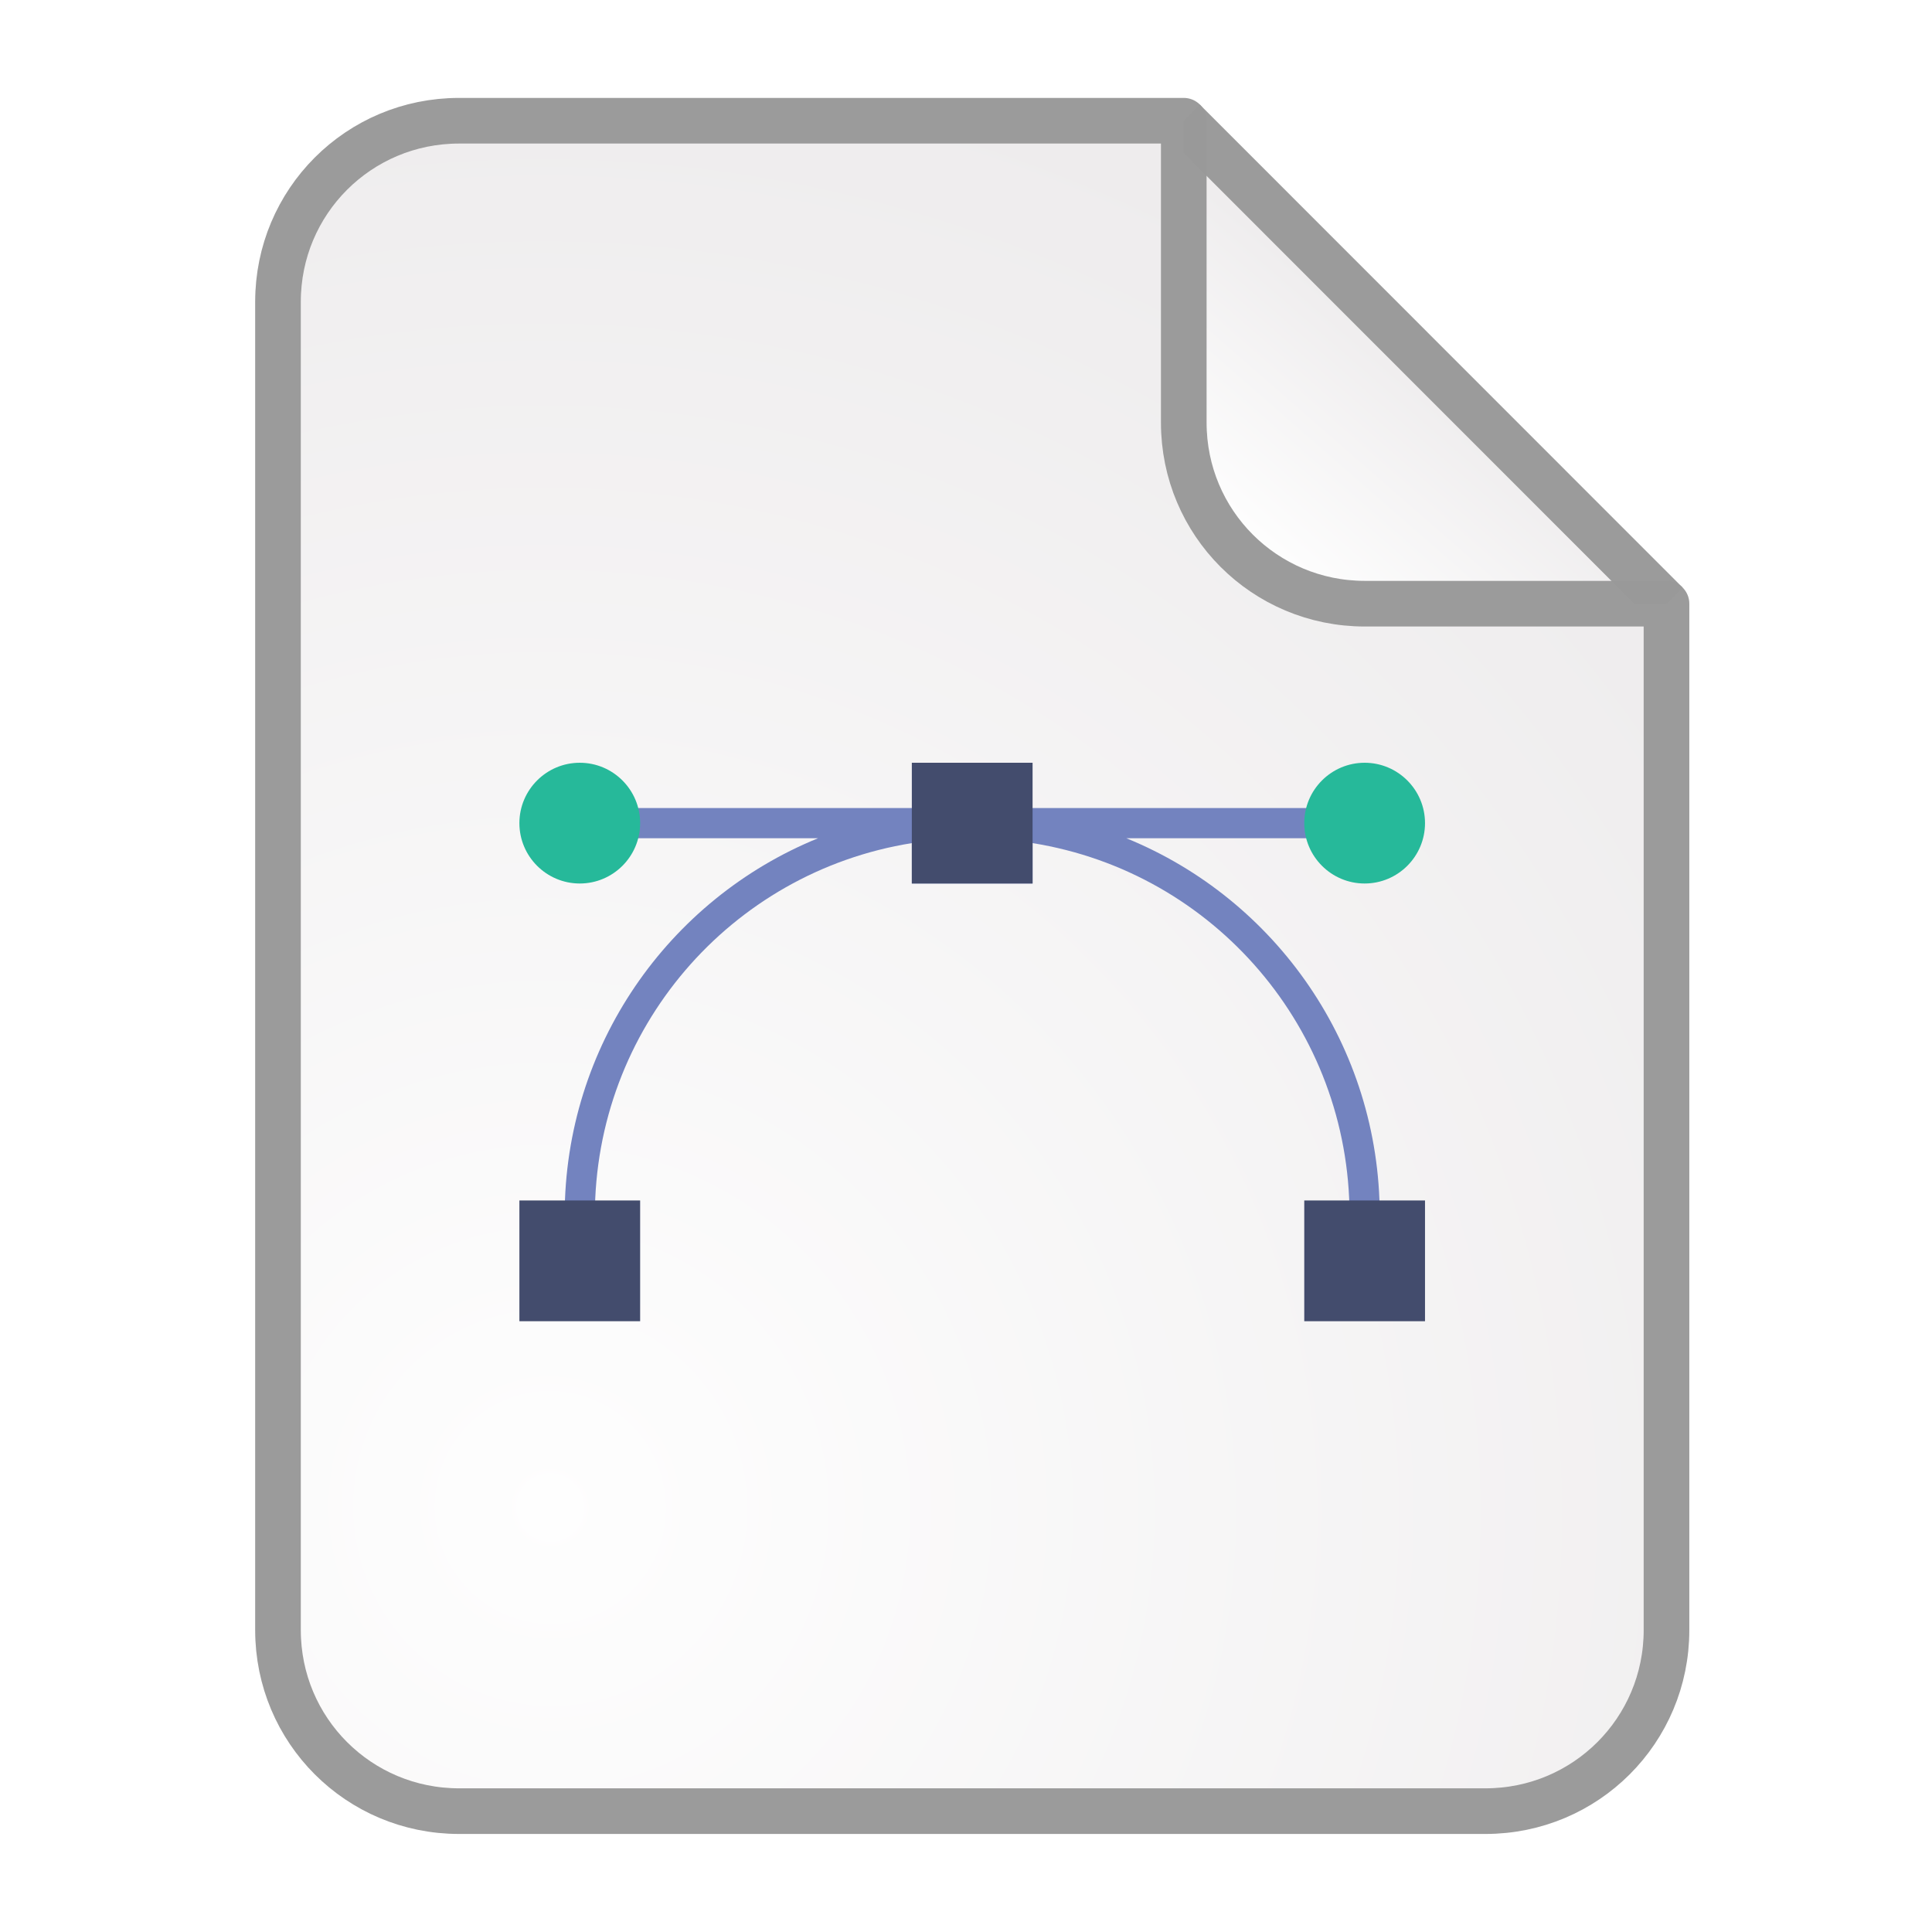
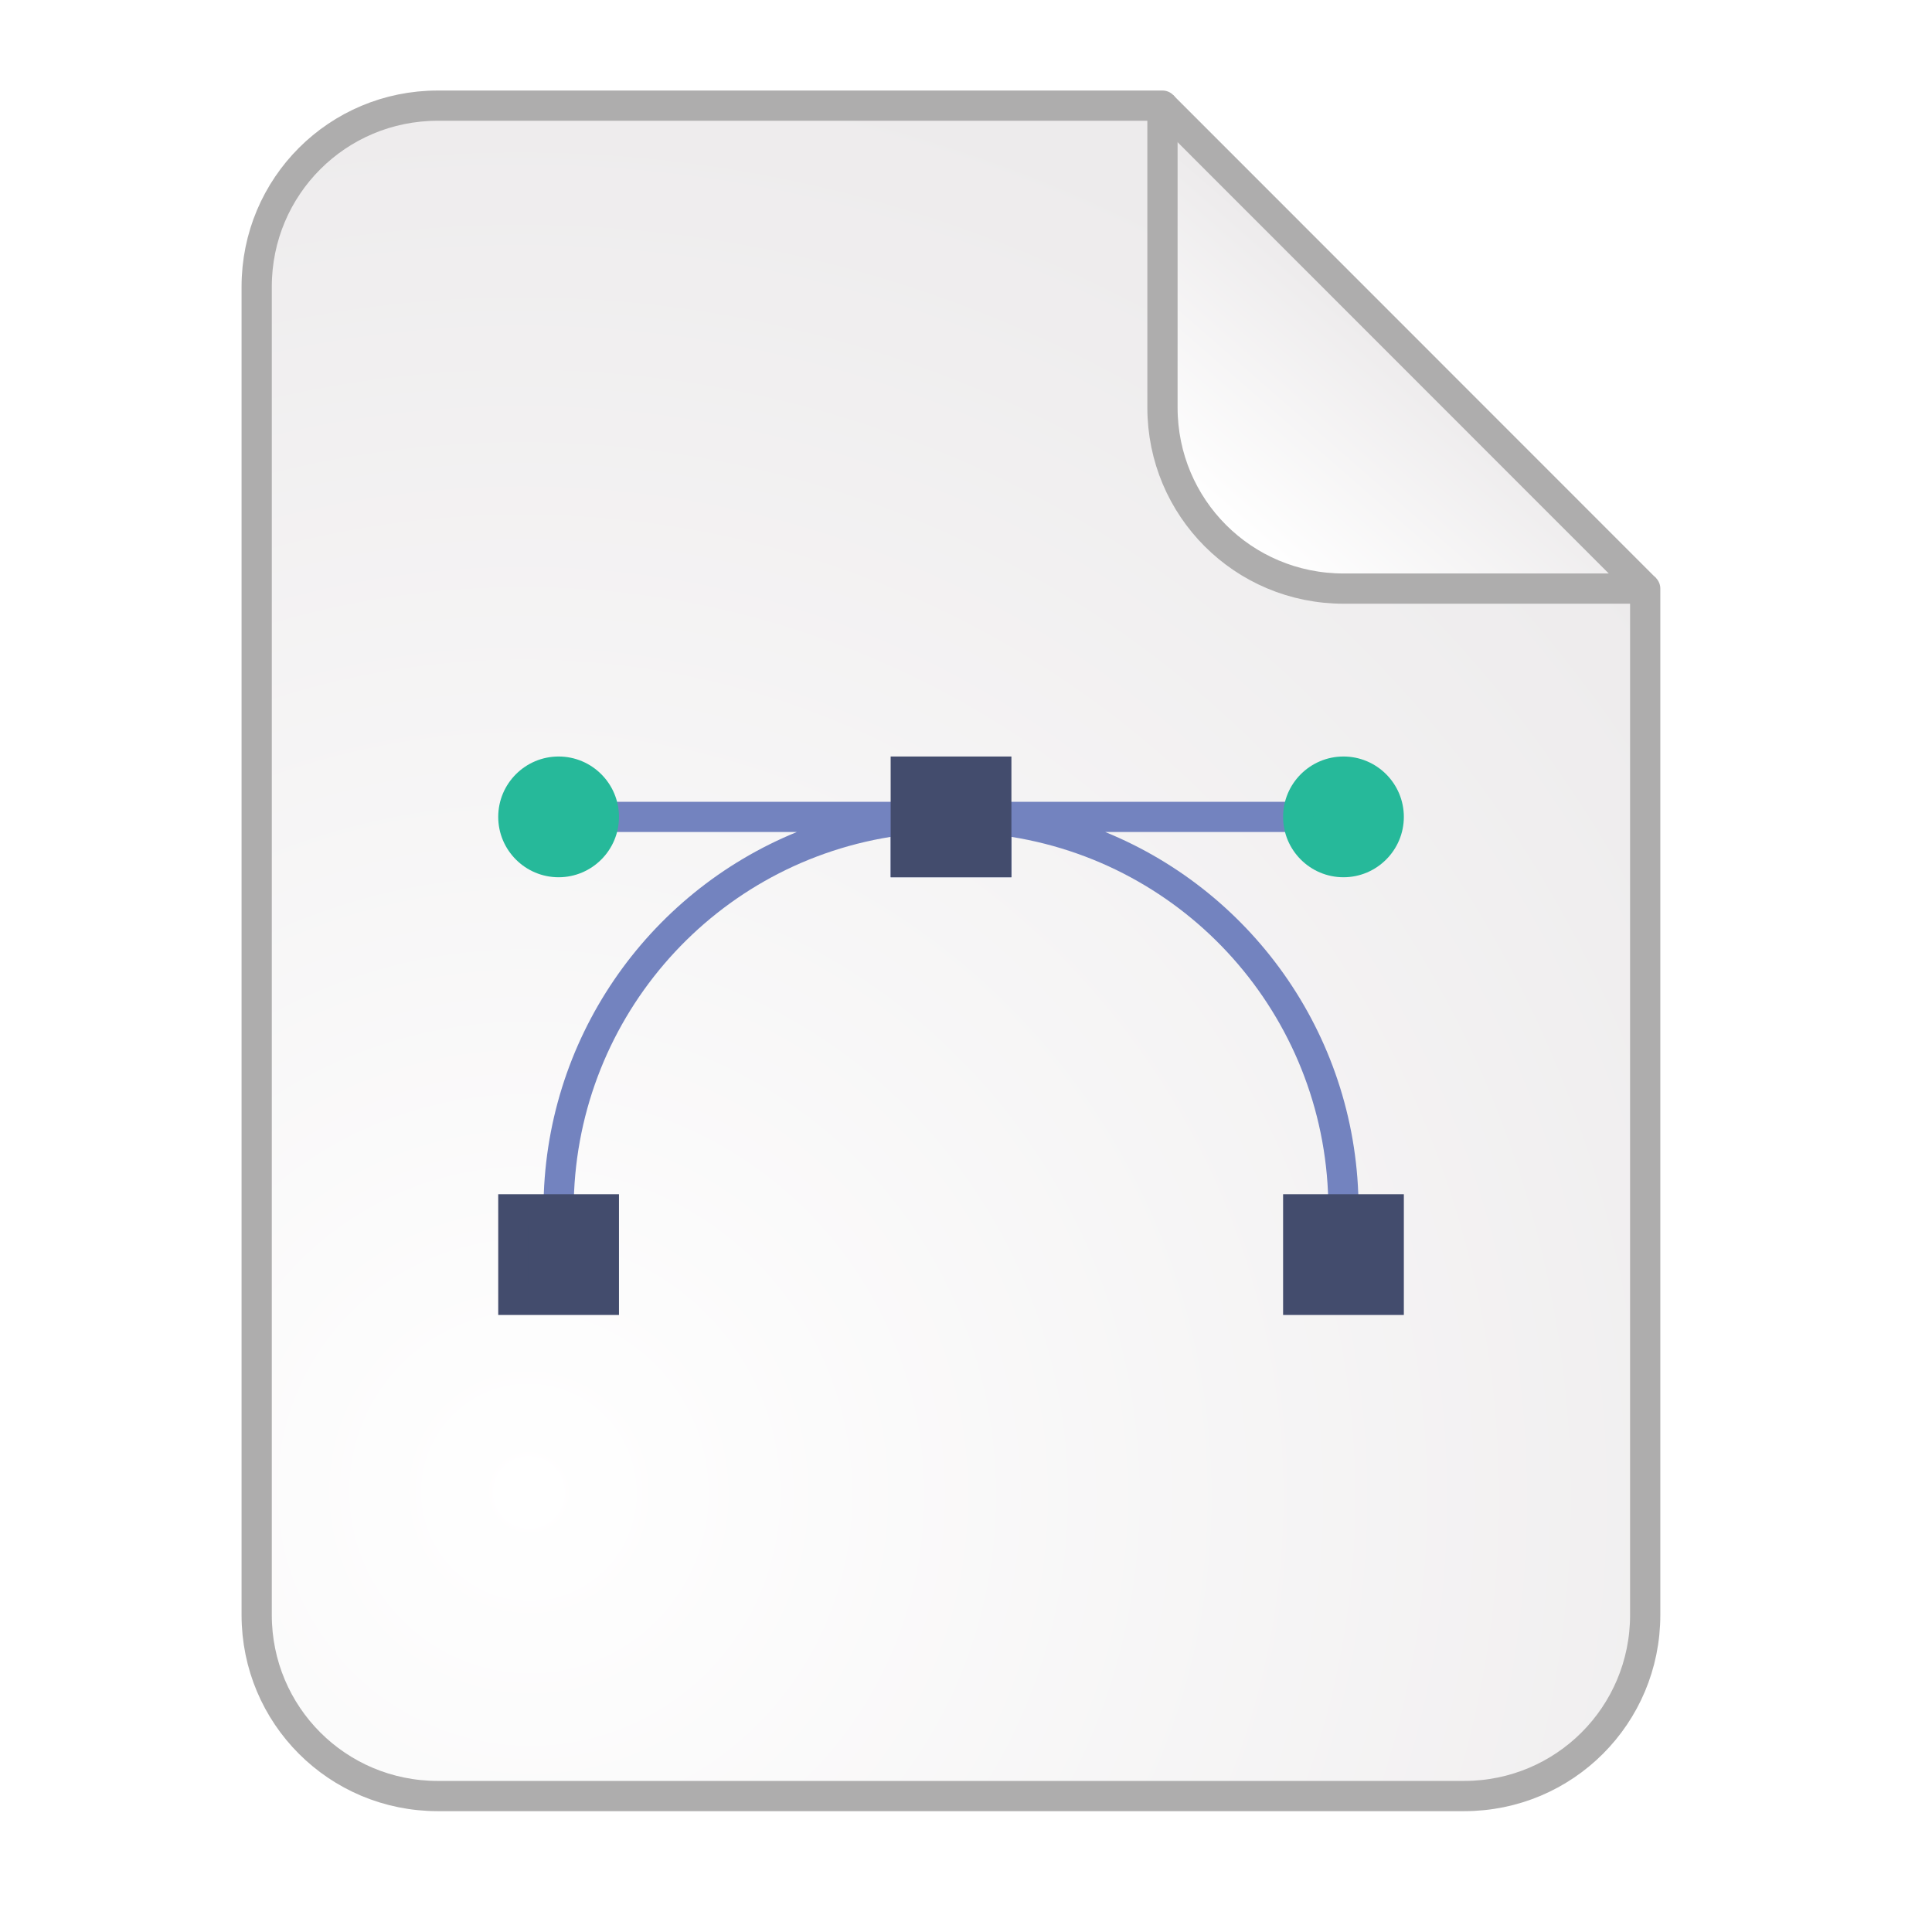
<svg xmlns="http://www.w3.org/2000/svg" xmlns:xlink="http://www.w3.org/1999/xlink" width="128" height="128" viewBox="0 0 33.867 33.867" version="1.1" id="svg2634">
  <defs id="defs2628">
    <linearGradient id="linearGradient15413">
      <stop id="stop15409" offset="0" style="stop-color:#ffffff;stop-opacity:1" />
      <stop id="stop15411" offset="1" style="stop-color:#ecf6ff;stop-opacity:1" />
    </linearGradient>
    <linearGradient gradientTransform="matrix(0.2645833,0,0,0.2645833,83.1508,137.5565)" xlink:href="#linearGradient6044" id="linearGradient6056" x1="82" y1="30" x2="-68.742" y2="262.239" gradientUnits="userSpaceOnUse" />
    <linearGradient id="linearGradient6044">
      <stop style="stop-color:#ffffff;stop-opacity:1" offset="0" id="stop6040" />
      <stop style="stop-color:#c9e4ff;stop-opacity:1" offset="1" id="stop6042" />
    </linearGradient>
-     <linearGradient xlink:href="#linearGradient6044" id="linearGradient68" gradientUnits="userSpaceOnUse" gradientTransform="matrix(0.2750733,0,0,0.2750733,109.6321,133.8365)" x1="82" y1="30" x2="-68.742" y2="262.239" />
    <linearGradient xlink:href="#linearGradient6044" id="linearGradient918" gradientUnits="userSpaceOnUse" gradientTransform="matrix(0.2750733,0,0,0.2750733,109.6321,133.8365)" x1="82" y1="30" x2="-68.742" y2="262.239" />
    <linearGradient xlink:href="#linearGradient15413" id="linearGradient15407" x1="95.028" y1="84.356" x2="71.876" y2="113.655" gradientUnits="userSpaceOnUse" />
-     <linearGradient xlink:href="#linearGradient1808-2" id="linearGradient4237" gradientUnits="userSpaceOnUse" x1="123.291" y1="141.457" x2="140.7" y2="141.457" />
-     <radialGradient xlink:href="#linearGradient9376" id="radialGradient4239" gradientUnits="userSpaceOnUse" gradientTransform="matrix(1.938601,-0.4124931,0.4162354,1.956188,-7.538052,-235.8983)" cx="18.282" cy="111.009" fx="18.282" fy="111.009" r="6.35" />
-     <linearGradient xlink:href="#linearGradient9376" id="linearGradient5179" x1="80.318" y1="-34.653" x2="81.78" y2="-36.33" gradientUnits="userSpaceOnUse" />
-     <linearGradient id="linearGradient1808-2">
-       <stop id="stop1804-5" offset="0" style="stop-color:#ffffff;stop-opacity:1" />
-       <stop id="stop1806-4" offset="1" style="stop-color:#ccccff;stop-opacity:0.51" />
+     <radialGradient xlink:href="#linearGradient3178" id="radialGradient4239" gradientUnits="userSpaceOnUse" gradientTransform="matrix(1.938601,-0.4124931,0.4162354,1.956188,-7.538052,-235.8983)" cx="18.282" cy="111.009" fx="18.282" fy="111.009" r="6.35" />
+     <linearGradient xlink:href="#linearGradient3178" id="linearGradient5179" x1="80.318" y1="-34.653" x2="81.78" y2="-36.33" gradientUnits="userSpaceOnUse" />
+     <linearGradient xlink:href="#linearGradient15413" id="linearGradient977" gradientUnits="userSpaceOnUse" x1="123.291" y1="141.457" x2="140.7" y2="141.457" />
+     <linearGradient id="linearGradient1040">
+       <stop id="stop1036" offset="0" style="stop-color:#ffdd9c;stop-opacity:1" />
+       <stop id="stop1038" offset="1" style="stop-color:#ffff9c;stop-opacity:1" />
    </linearGradient>
-     <linearGradient id="linearGradient9376">
-       <stop id="stop9372" offset="0" style="stop-color:#fefefe;stop-opacity:0.98" />
-       <stop id="stop9374" offset="1" style="stop-color:#eeeced;stop-opacity:0.98" />
+     <linearGradient xlink:href="#linearGradient1040" id="linearGradient972" x1="86.244" y1="-46.876" x2="89.258" y2="-53.727" gradientUnits="userSpaceOnUse" gradientTransform="matrix(0.6641745,0,0,0.6641745,16.70847,2.20906)" />
+     <radialGradient xlink:href="#linearGradient15413" id="radialGradient36302-7" cx="91.077" cy="-48.847" fx="91.077" fy="-48.847" r="6.346" gradientUnits="userSpaceOnUse" gradientTransform="matrix(0.5715326,0,0,0.5715326,25.78242,-2.628257)" />
+     <linearGradient id="linearGradient3178">
+       <stop style="stop-color:#ffffff;stop-opacity:1" offset="0" id="stop3174" />
+       <stop style="stop-color:#edebec;stop-opacity:1" offset="1" id="stop3176" />
    </linearGradient>
+     <linearGradient id="linearGradient8385-3">
+       <stop id="stop8387-0" style="stop-color:#000000;stop-opacity:1" offset="0" />
+       <stop id="stop8389-4" style="stop-color:#ffffff;stop-opacity:1" offset="1" />
+     </linearGradient>
+     <linearGradient x1="-553.27" y1="525.908" x2="-666.116" y2="413.045" id="linearGradient3002-4-0" xlink:href="#linearGradient8385-3" gradientUnits="userSpaceOnUse" gradientTransform="matrix(0.99884,0,0,0.998699,689.0077,-388.8438)" />
+     <linearGradient id="linearGradient1462">
+       <stop id="stop1458" style="stop-color:#000000;stop-opacity:1" offset="0" />
+       <stop id="stop1460" style="stop-color:#000000;stop-opacity:1" offset="1" />
+     </linearGradient>
+     <radialGradient gradientTransform="matrix(0.5715326,0,0,0.5715326,25.78242,-2.628257)" gradientUnits="userSpaceOnUse" r="6.346" fy="-48.847" fx="91.077" cy="-48.847" cx="91.077" id="radialGradient36302-7-6" xlink:href="#linearGradient15413" />
+     <linearGradient gradientTransform="matrix(0.99884,0,0,0.998699,689.0077,-388.8438)" gradientUnits="userSpaceOnUse" xlink:href="#linearGradient1462" id="linearGradient3002-4-0-0" y2="413.045" x2="-666.116" y1="525.908" x1="-553.27" />
+     <radialGradient gradientTransform="matrix(0.5715326,0,0,0.5715326,25.78242,-2.628257)" gradientUnits="userSpaceOnUse" r="6.346" fy="-48.847" fx="91.077" cy="-48.847" cx="91.077" id="radialGradient36302-7-7" xlink:href="#linearGradient15413" />
+     <radialGradient gradientUnits="userSpaceOnUse" r="6.346" fy="-48.847" fx="91.077" cy="-48.847" cx="91.077" id="radialGradient36302" xlink:href="#linearGradient15413" gradientTransform="matrix(0.5539086,0,0,0.5539086,27.38757,-3.489144)" />
+     <radialGradient gradientTransform="matrix(0.5715326,0,0,0.5715326,25.78242,-2.628257)" gradientUnits="userSpaceOnUse" r="6.346" fy="-48.847" fx="91.077" cy="-48.847" cx="91.077" id="radialGradient36302-7-3" xlink:href="#linearGradient15413" />
+     <radialGradient r="6.346" fy="-48.847" fx="91.077" cy="-48.847" cx="91.077" gradientTransform="matrix(0.5715326,0,0,0.5715326,30.11848,-1.746015)" gradientUnits="userSpaceOnUse" id="radialGradient1055-4" xlink:href="#linearGradient15413" />
+     <radialGradient gradientTransform="matrix(0.5715326,0,0,0.5715326,25.78242,-2.628257)" gradientUnits="userSpaceOnUse" r="6.346" fy="-48.847" fx="91.077" cy="-48.847" cx="91.077" id="radialGradient36302-7-4" xlink:href="#linearGradient15413" />
+     <radialGradient xlink:href="#linearGradient15413" id="radialGradient36302-7-6-6" cx="91.077" cy="-48.847" fx="91.077" fy="-48.847" r="6.346" gradientUnits="userSpaceOnUse" gradientTransform="matrix(0.5715326,0,0,0.5715326,25.78242,-2.628257)" />
+     <radialGradient xlink:href="#linearGradient15413" id="radialGradient36302-7-7-6" cx="91.077" cy="-48.847" fx="91.077" fy="-48.847" r="6.346" gradientUnits="userSpaceOnUse" gradientTransform="matrix(0.5715326,0,0,0.5715326,25.78242,-2.628257)" />
+     <radialGradient gradientTransform="matrix(0.5539086,0,0,0.5539086,27.38757,-3.489144)" xlink:href="#linearGradient15413" id="radialGradient36302-2" cx="91.077" cy="-48.847" fx="91.077" fy="-48.847" r="6.346" gradientUnits="userSpaceOnUse" />
+     <radialGradient gradientTransform="matrix(0.5715326,0,0,0.5715326,25.78242,-2.628257)" gradientUnits="userSpaceOnUse" r="6.346" fy="-48.847" fx="91.077" cy="-48.847" cx="91.077" id="radialGradient36302-7-9" xlink:href="#linearGradient15413" />
  </defs>
  <g id="layer1" transform="translate(-82.55,-136.1333)">
    <g id="g849">
      <g id="g4250" transform="matrix(2,0,0,2,-56.03907,215.1337)">
-         <path style="opacity:1;fill:url(#linearGradient5179);fill-opacity:1.0;stroke:none;stroke-width:0.529;stroke-linecap:round;stroke-linejoin:round;stroke-miterlimit:4;stroke-dasharray:none;stroke-opacity:1" d="m 83.824,-34.286 -4.077,-4.078 v 2.491 c 0,0.879 0.708,1.587 1.587,1.587 z" id="path1999" />
-         <path id="path4196" d="m 123.999,133.456 c 5.372,5.374 10.663,10.667 15.994,16" style="fill:url(#linearGradient4237);fill-opacity:1.0;stroke:#999999;stroke-width:1.512;stroke-linecap:butt;stroke-linejoin:miter;stroke-miterlimit:4;stroke-dasharray:none;stroke-opacity:0.98" transform="matrix(0.2645833,0,0,0.2645833,46.86136,-73.7522)" />
-         <path id="path4200" d="m 73.318,-38.442 c -0.879,0 -1.587,0.708 -1.587,1.587 v 11.642 c 0,0.879 0.708,1.587 1.587,1.587 h 8.996 c 0.879,0 1.587,-0.708 1.587,-1.587 v -8.996 h -2.644 c -0.879,0 -1.587,-0.708 -1.587,-1.587 v -2.646 z" style="opacity:1;fill:url(#radialGradient4239);fill-opacity:1.0;stroke:#999999;stroke-width:0.4;stroke-linecap:round;stroke-linejoin:round;stroke-miterlimit:4;stroke-dasharray:none;stroke-opacity:0.98" />
-         <g id="g1758" transform="matrix(0.1322917,0,0,0.1322917,73.84691,-34.33619)">
+         <g id="g975" transform="matrix(1.000001,0,0,0.9999985,-0.1868046,-0.1323374)">
+           <path id="path1999" d="m 83.824,-34.286 -4.077,-4.078 v 2.491 c 0,0.879 0.708,1.587 1.587,1.587 z" style="opacity:1;fill:url(#linearGradient5179);fill-opacity:1.0;stroke:none;stroke-width:0.529;stroke-linecap:round;stroke-linejoin:round;stroke-miterlimit:4;stroke-dasharray:none;stroke-opacity:1" />
+           <path transform="matrix(0.2645833,0,0,0.2645833,46.86136,-73.7522)" style="fill:url(#linearGradient977);fill-opacity:1;stroke:#aeadad;stroke-width:1;stroke-linecap:butt;stroke-linejoin:miter;stroke-miterlimit:4;stroke-dasharray:none;stroke-opacity:1" d="m 123.999,133.456 c 5.372,5.374 10.663,10.667 15.994,16" id="path4196" />
+           <path style="opacity:1;fill:url(#radialGradient4239);fill-opacity:1;stroke:#aeadad;stroke-width:0.265;stroke-linecap:round;stroke-linejoin:round;stroke-miterlimit:4;stroke-dasharray:none;stroke-opacity:1" d="m 73.318,-38.442 c -0.879,0 -1.587,0.708 -1.587,1.587 v 11.642 c 0,0.879 0.708,1.587 1.587,1.587 h 8.996 c 0.879,0 1.587,-0.708 1.587,-1.587 v -8.996 h -2.644 c -0.879,0 -1.587,-0.708 -1.587,-1.587 v -2.646 z" id="path4200" />
+         </g>
+         <g id="g1634" transform="matrix(0.01434823,0,0,0.01434823,79.02739,-22.23972)" style="fill:#338000;fill-opacity:1;stroke:#9b9b9b;stroke-width:0.853;stroke-miterlimit:4;stroke-dasharray:none;stroke-opacity:1">
+           <g id="g1632" transform="matrix(1.164578,0,0,1.164578,838.3496,-898.9645)" style="fill:#338000;fill-opacity:1;stroke:#9b9b9b;stroke-width:0.733;stroke-miterlimit:4;stroke-dasharray:none;stroke-opacity:1" />
+         </g>
+         <g transform="matrix(0.46875,0,0,0.46875,46.21464,-120.2897)" id="layer1-8" />
+         <g id="g1758" transform="matrix(0.1322917,0,0,0.1322917,73.66138,-34.39095)">
          <g id="g1687">
            <path id="path1655" d="M 40.209,16.5 H 53 c 0.552,0 1,-0.448 1,-1 0,-0.552 -0.448,-1 -1,-1 H 33 c -0.164,0 -0.313,0.049 -0.45,0.119 L 32,14.556 V 17.5 h -4 v -2.944 l -1,0.115 V 14.5 H 7 v 2 H 19.791 C 9.856,20.546 3,30.289 3,41.5 c 0,0.552 0.448,1 1,1 0.552,0 1,-0.448 1,-1 C 5,29.171 13.951,18.756 26,16.824 V 19.5 h 8 v -2.676 c 12.049,1.932 21,12.347 21,24.676 0,0.552 0.448,1 1,1 0.552,0 1,-0.448 1,-1 0,-11.211 -6.856,-20.954 -16.791,-25 z" style="fill:#7383bf" />
            <g id="g1661">
              <rect id="rect1657" height="6" width="6" style="fill:#434c6d" y="41.5" x="1" />
              <path id="path1659" d="M 8,48.5 H 0 v -8 h 8 z m -6,-2 h 4 v -4 H 2 Z" style="fill:#434c6d" />
            </g>
            <g id="g1667">
              <rect id="rect1663" height="6" width="6" style="fill:#434c6d" y="41.5" x="53" />
              <path id="path1665" d="m 60,48.5 h -8 v -8 h 8 z m -6,-2 h 4 v -4 h -4 z" style="fill:#434c6d" />
            </g>
            <g id="g1673">
              <rect id="rect1669" height="6" width="6" style="fill:#434c6d" y="12.5" x="27" />
              <path id="path1671" d="m 34,19.5 h -8 v -8 h 8 z m -6,-2 h 4 v -4 h -4 z" style="fill:#434c6d" />
            </g>
            <g id="g1679">
              <circle id="circle1675" r="3" cy="15.5" cx="4" style="fill:#26b99a" />
              <path id="path1677" d="m 4,19.5 c -2.206,0 -4,-1.794 -4,-4 0,-2.206 1.794,-4 4,-4 2.206,0 4,1.794 4,4 0,2.206 -1.794,4 -4,4 z m 0,-6 c -1.103,0 -2,0.897 -2,2 0,1.103 0.897,2 2,2 1.103,0 2,-0.897 2,-2 0,-1.103 -0.897,-2 -2,-2 z" style="fill:#26b99a" />
            </g>
            <g id="g1685">
              <circle id="circle1681" r="3" cy="15.5" cx="56" style="fill:#26b99a" />
              <path id="path1683" d="m 56,19.5 c -2.206,0 -4,-1.794 -4,-4 0,-2.206 1.794,-4 4,-4 2.206,0 4,1.794 4,4 0,2.206 -1.794,4 -4,4 z m 0,-6 c -1.103,0 -2,0.897 -2,2 0,1.103 0.897,2 2,2 1.103,0 2,-0.897 2,-2 0,-1.103 -0.897,-2 -2,-2 z" style="fill:#26b99a" />
            </g>
          </g>
-           <g id="g1689">
- </g>
-           <g id="g1691">
- </g>
-           <g id="g1693">
- </g>
-           <g id="g1695">
- </g>
-           <g id="g1697">
- </g>
-           <g id="g1699">
- </g>
-           <g id="g1701">
- </g>
-           <g id="g1703">
- </g>
-           <g id="g1705">
- </g>
-           <g id="g1707">
- </g>
-           <g id="g1709">
- </g>
-           <g id="g1711">
- </g>
-           <g id="g1713">
- </g>
-           <g id="g1715">
- </g>
-           <g id="g1717">
- </g>
+           <g id="g1689" />
+           <g id="g1691" />
+           <g id="g1693" />
+           <g id="g1695" />
+           <g id="g1697" />
+           <g id="g1699" />
+           <g id="g1701" />
+           <g id="g1703" />
+           <g id="g1705" />
+           <g id="g1707" />
+           <g id="g1709" />
+           <g id="g1711" />
+           <g id="g1713" />
+           <g id="g1715" />
+           <g id="g1717" />
        </g>
      </g>
    </g>
  </g>
</svg>
